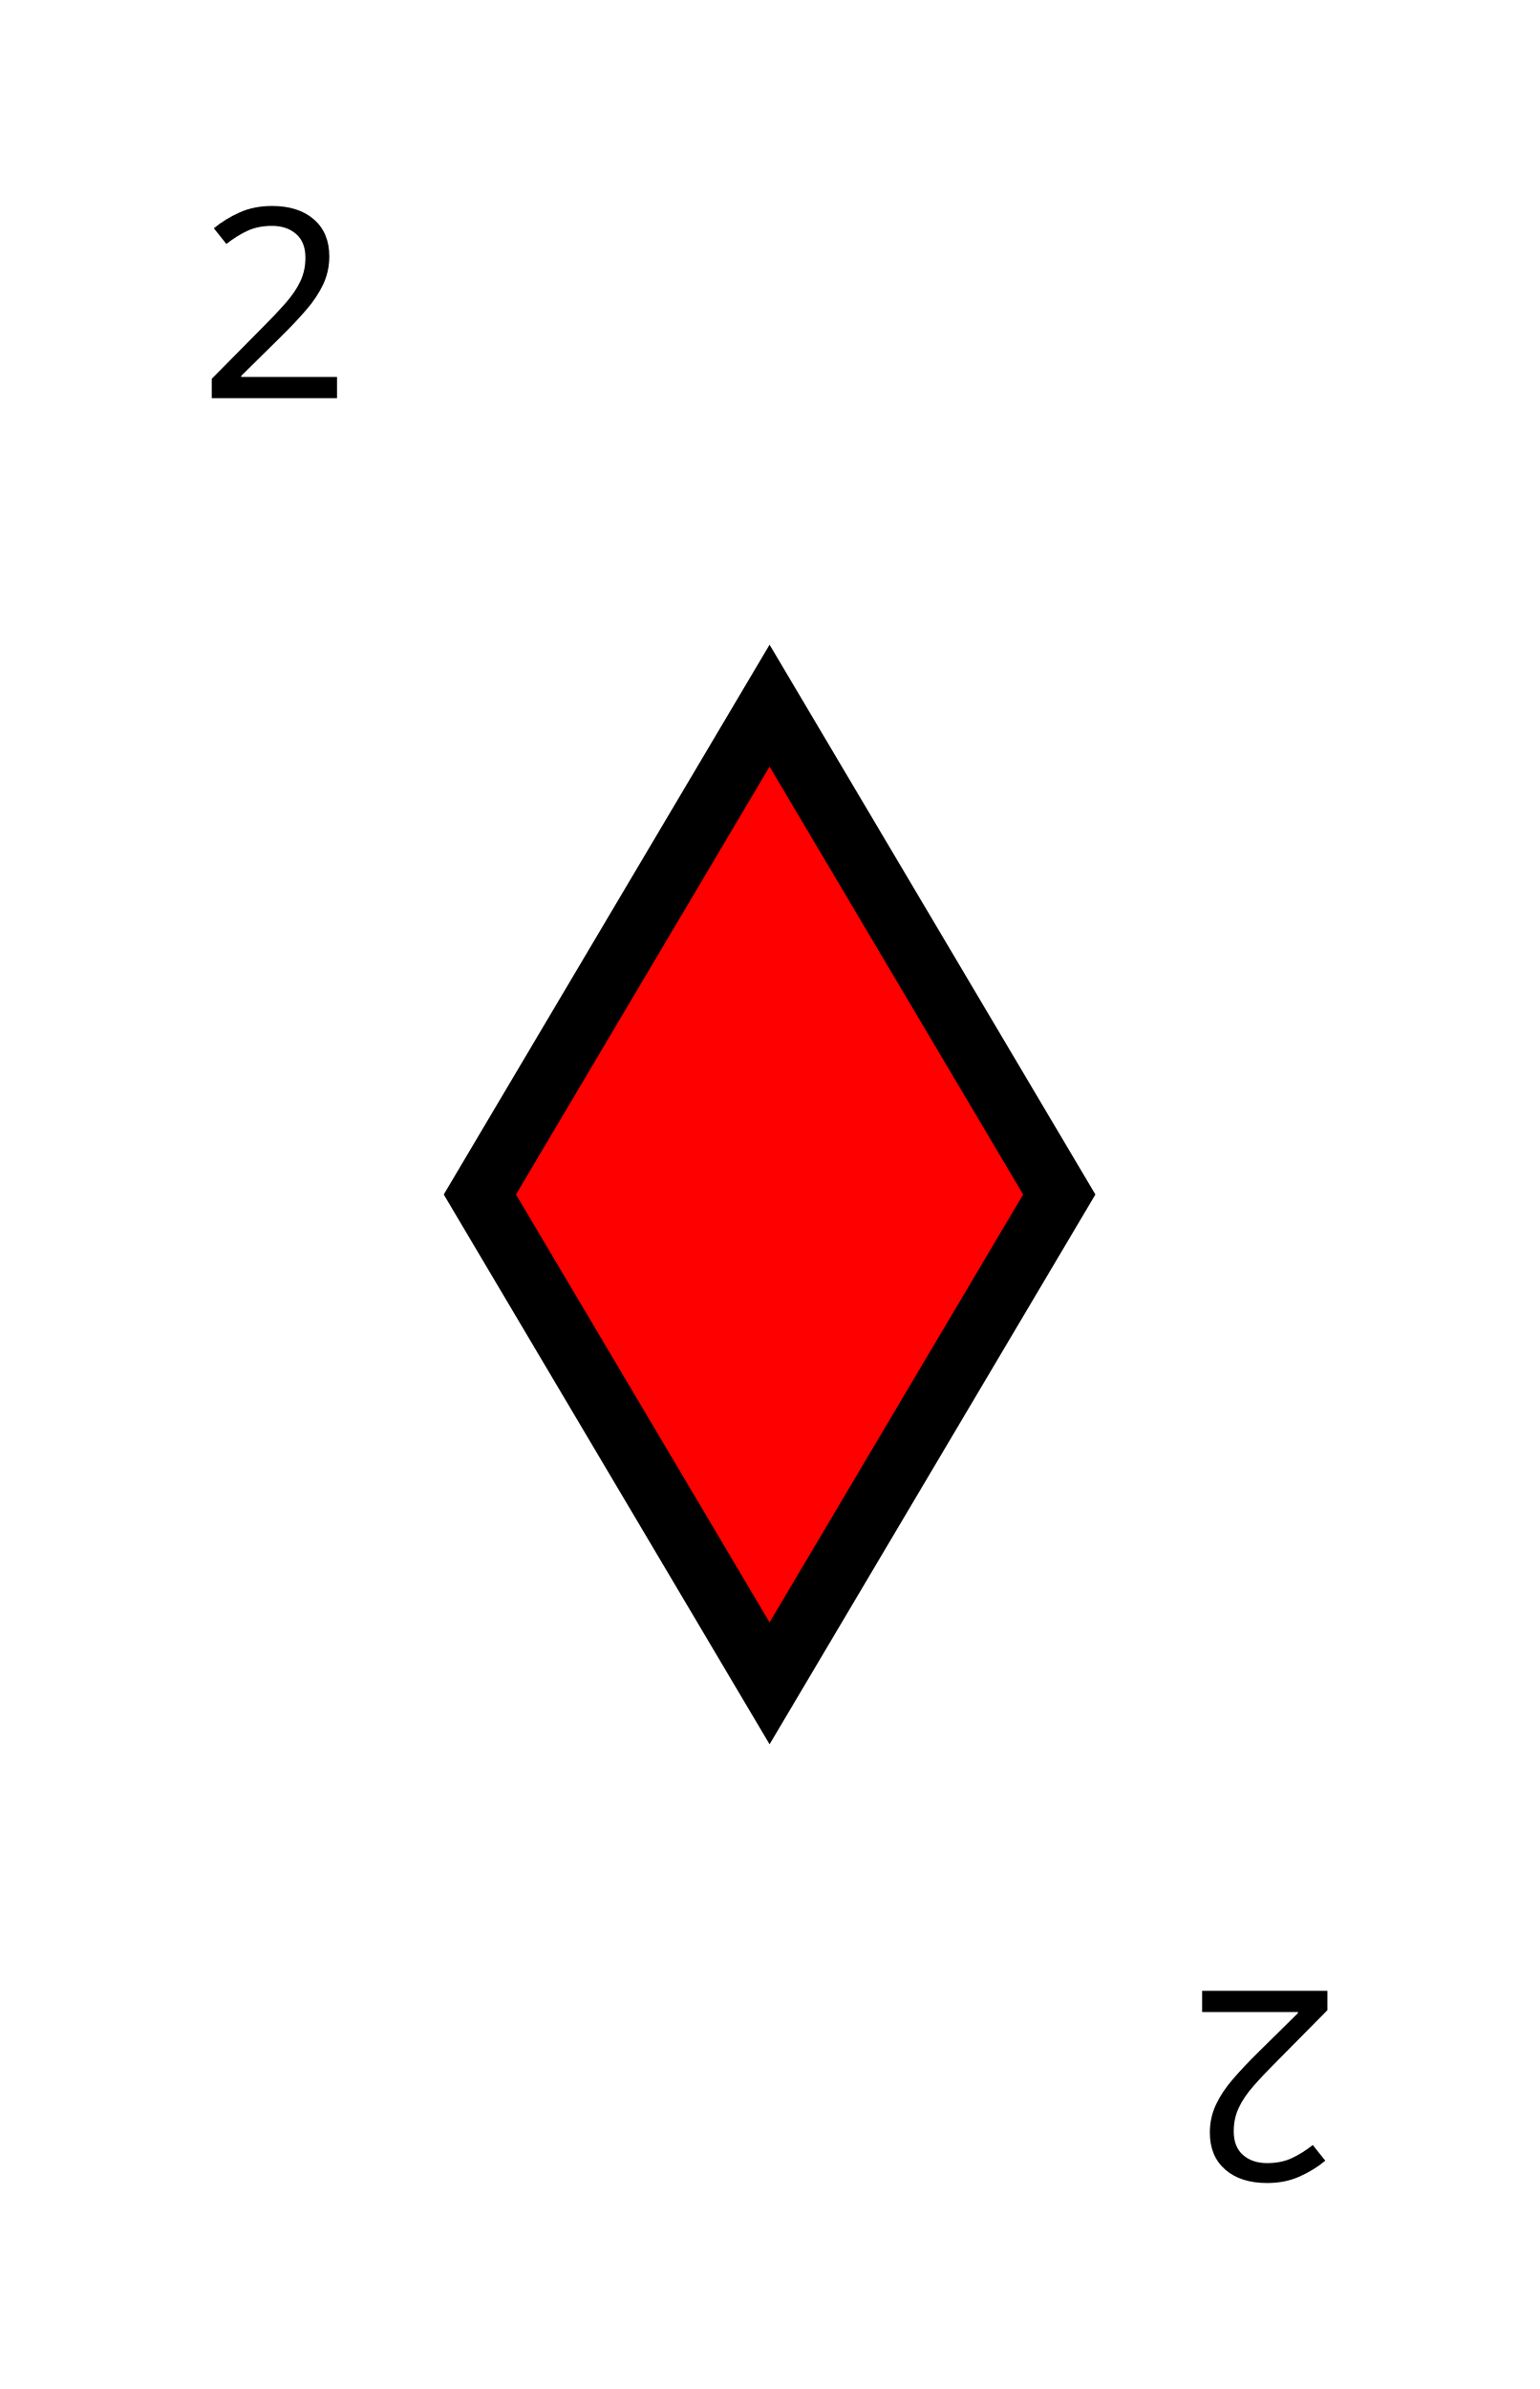
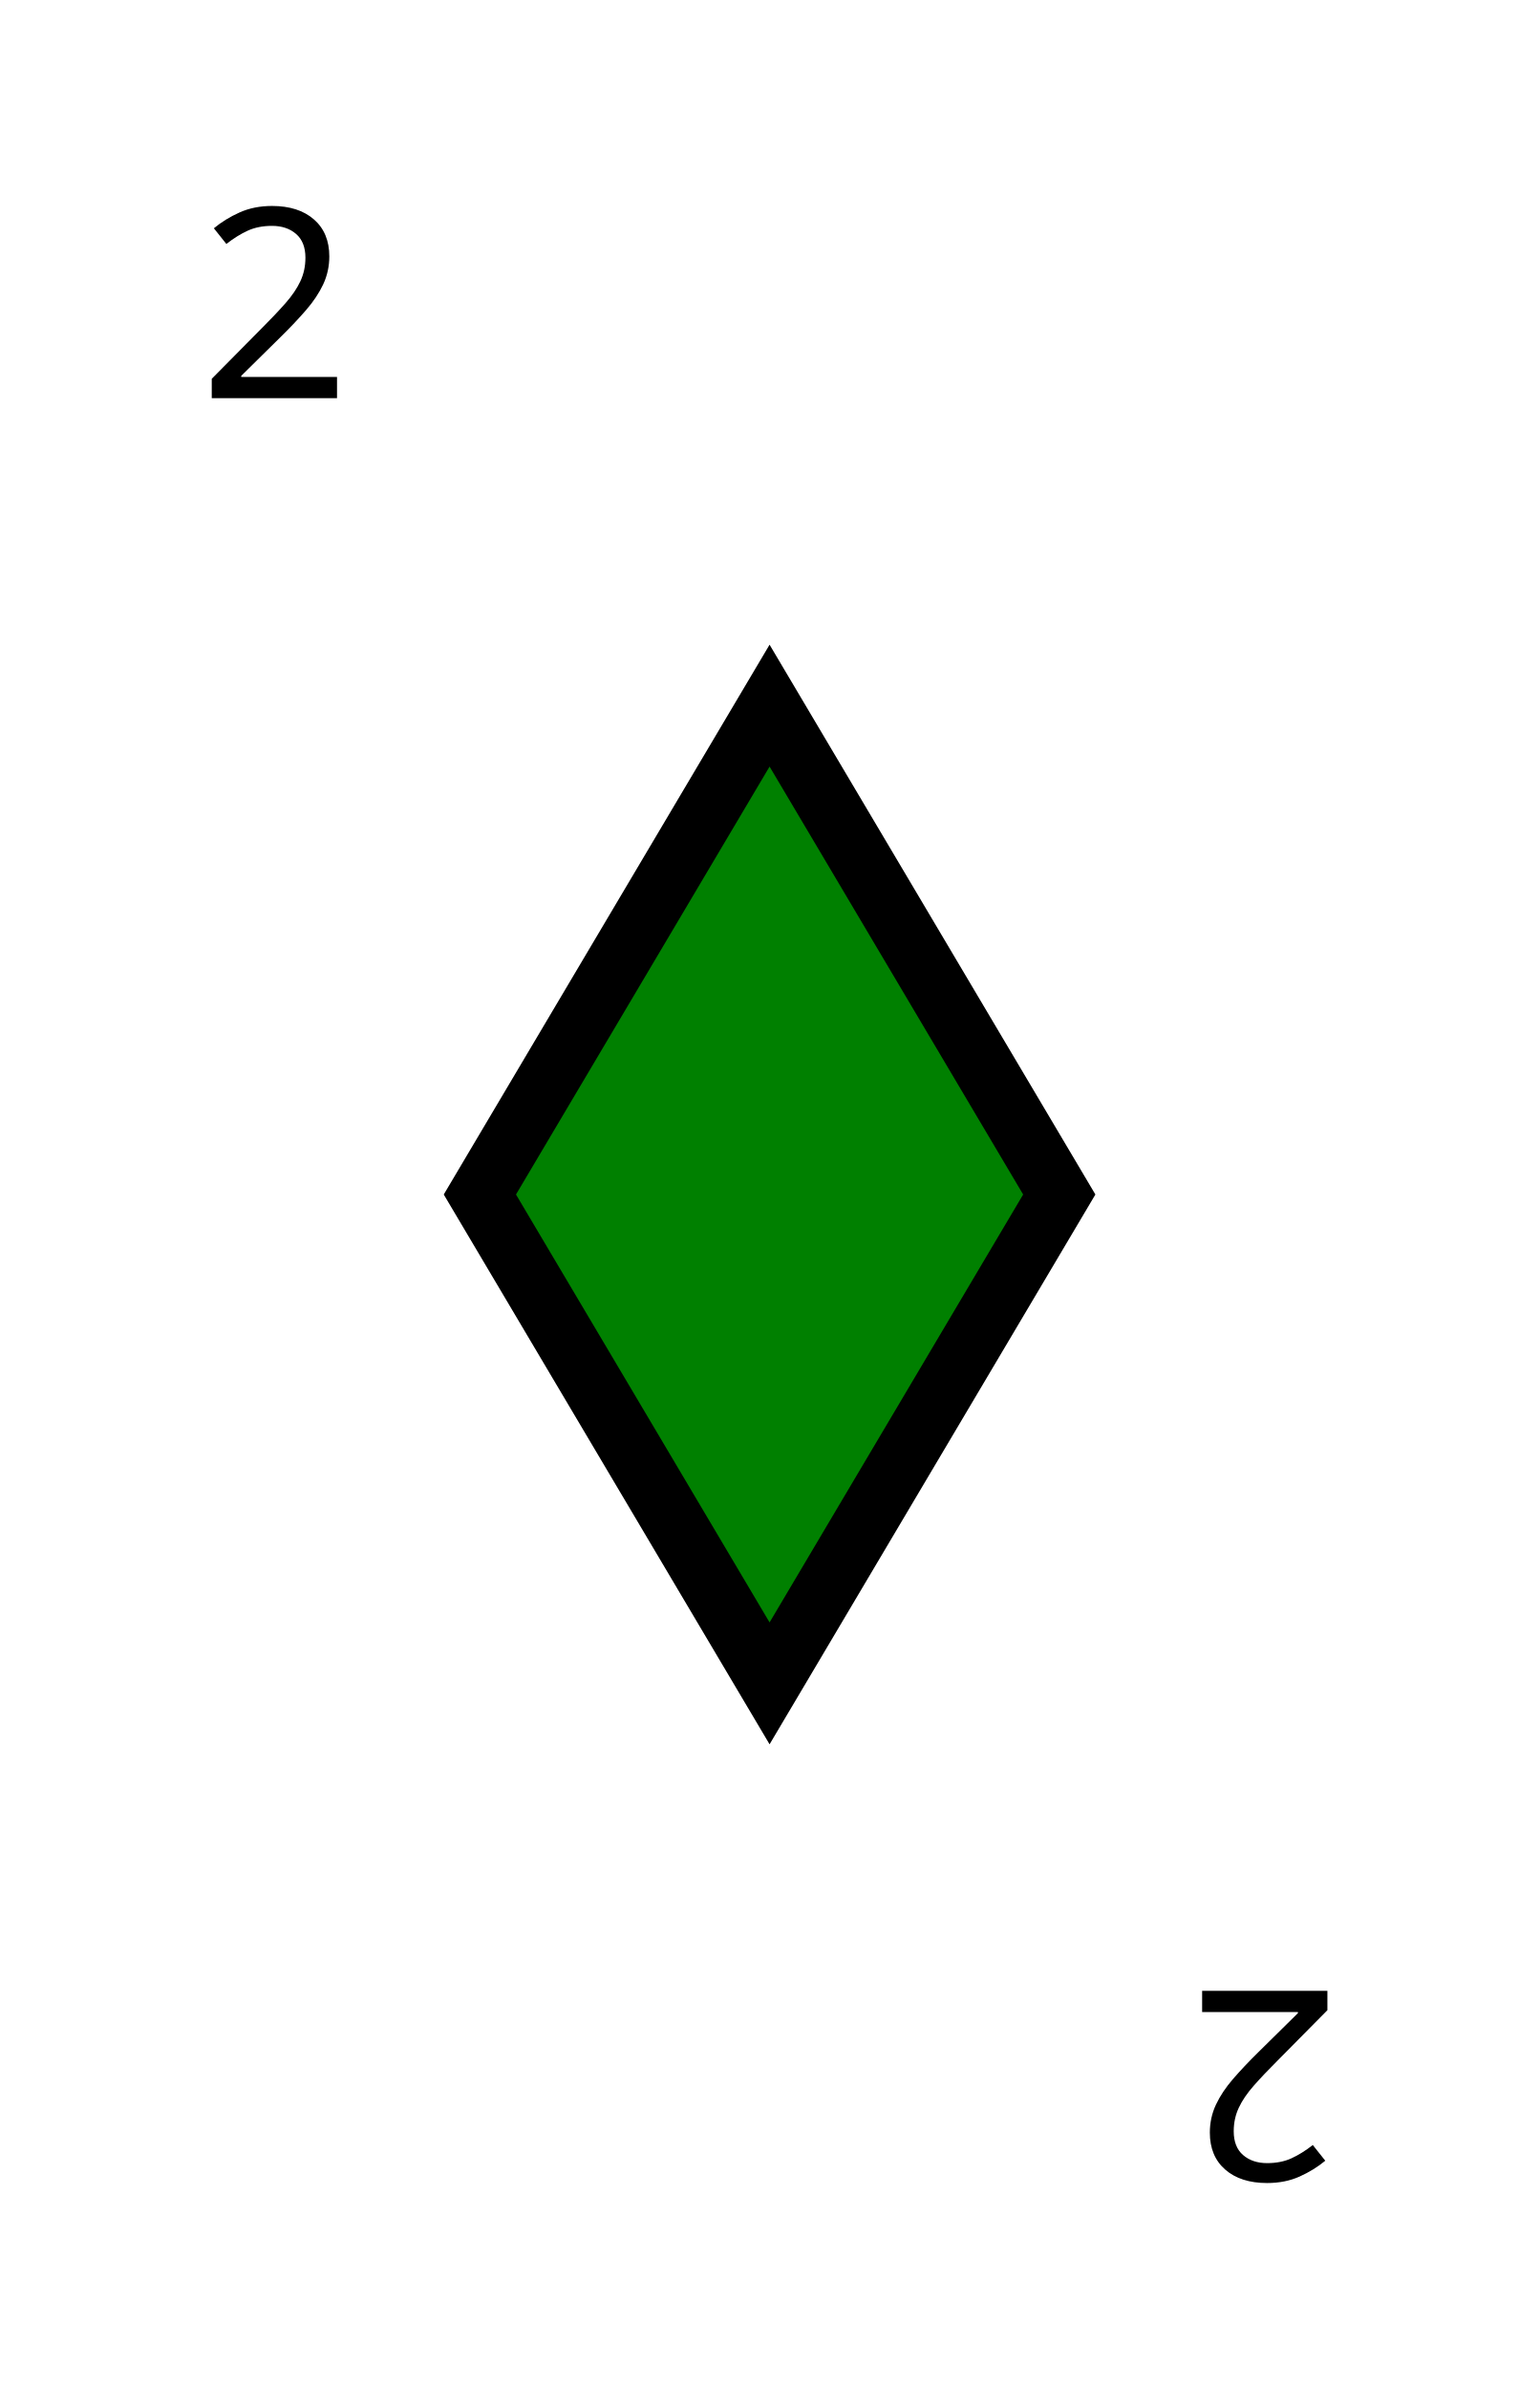
<svg xmlns="http://www.w3.org/2000/svg" width="580" height="900" id="svg2" version="1.1">
  <defs id="defs4" />
  <g id="layer1" transform="translate(0,-152.3609)">
    <flowRoot xml:space="preserve" id="flowRoot2993-1" style="font-size:72px;font-style:normal;font-variant:normal;font-weight:normal;font-stretch:normal;line-height:125%;letter-spacing:0px;word-spacing:0px;fill:#000000;fill-opacity:1;stroke:none;font-family:Comfortaa;-inkscape-font-specification:Comfortaa" transform="translate(61.43304,245.7046)">
      <flowRegion id="flowRegion2995-7">
        <rect id="rect2997-5" width="66.733" height="108.711" x="-16.019" y="-40.528" style="font-size:72px" />
      </flowRegion>
      <flowPara id="flowPara2999-5" />
    </flowRoot>
    <text xml:space="preserve" style="font-size:40px;font-style:normal;font-variant:normal;font-weight:normal;font-stretch:normal;line-height:125%;letter-spacing:0px;word-spacing:0px;fill:#000000;fill-opacity:1;stroke:none;font-family:Comfortaa;-inkscape-font-specification:Comfortaa" x="75" y="302.361" id="text3038">
      <tspan id="tspan3040" x="75" y="302.361" style="font-size:100px">2</tspan>
    </text>
    <text xml:space="preserve" style="font-size:40px;font-style:normal;font-variant:normal;font-weight:normal;font-stretch:normal;line-height:125%;letter-spacing:0px;word-spacing:0px;fill:#000000;fill-opacity:1;stroke:none;font-family:Comfortaa;-inkscape-font-specification:Comfortaa" x="-505" y="-902.361" id="text3038-3" transform="scale(-1,-1)">
      <tspan id="tspan3040-1" x="-505" y="-902.361" style="font-size:100px">2</tspan>
    </text>
-     <rect style="color:#000000;fill:#ff0000;fill-opacity:1;fill-rule:nonzero;stroke:#000000;stroke-width:26.691;stroke-linecap:butt;stroke-linejoin:miter;stroke-miterlimit:4;stroke-opacity:1;stroke-dasharray:none;stroke-dashoffset:0;marker:none;visibility:visible;display:inline;overflow:visible;enable-background:accumulate" id="rect4047" width="214.093" height="214.093" x="-172.801" y="527.434" transform="matrix(0.509912,-0.8602266,0.509912,0.8602266,0,0)" />
+     <rect style="color:#000000;fill:#008000;fill-opacity:1;fill-rule:nonzero;stroke:#000000;stroke-width:26.691;stroke-linecap:butt;stroke-linejoin:miter;stroke-miterlimit:4;stroke-opacity:1;stroke-dasharray:none;stroke-dashoffset:0;marker:none;visibility:visible;display:inline;overflow:visible;enable-background:accumulate" id="rect4047" width="214.093" height="214.093" x="-172.801" y="527.434" transform="matrix(0.509912,-0.8602266,0.509912,0.8602266,0,0)" />
  </g>
</svg>
